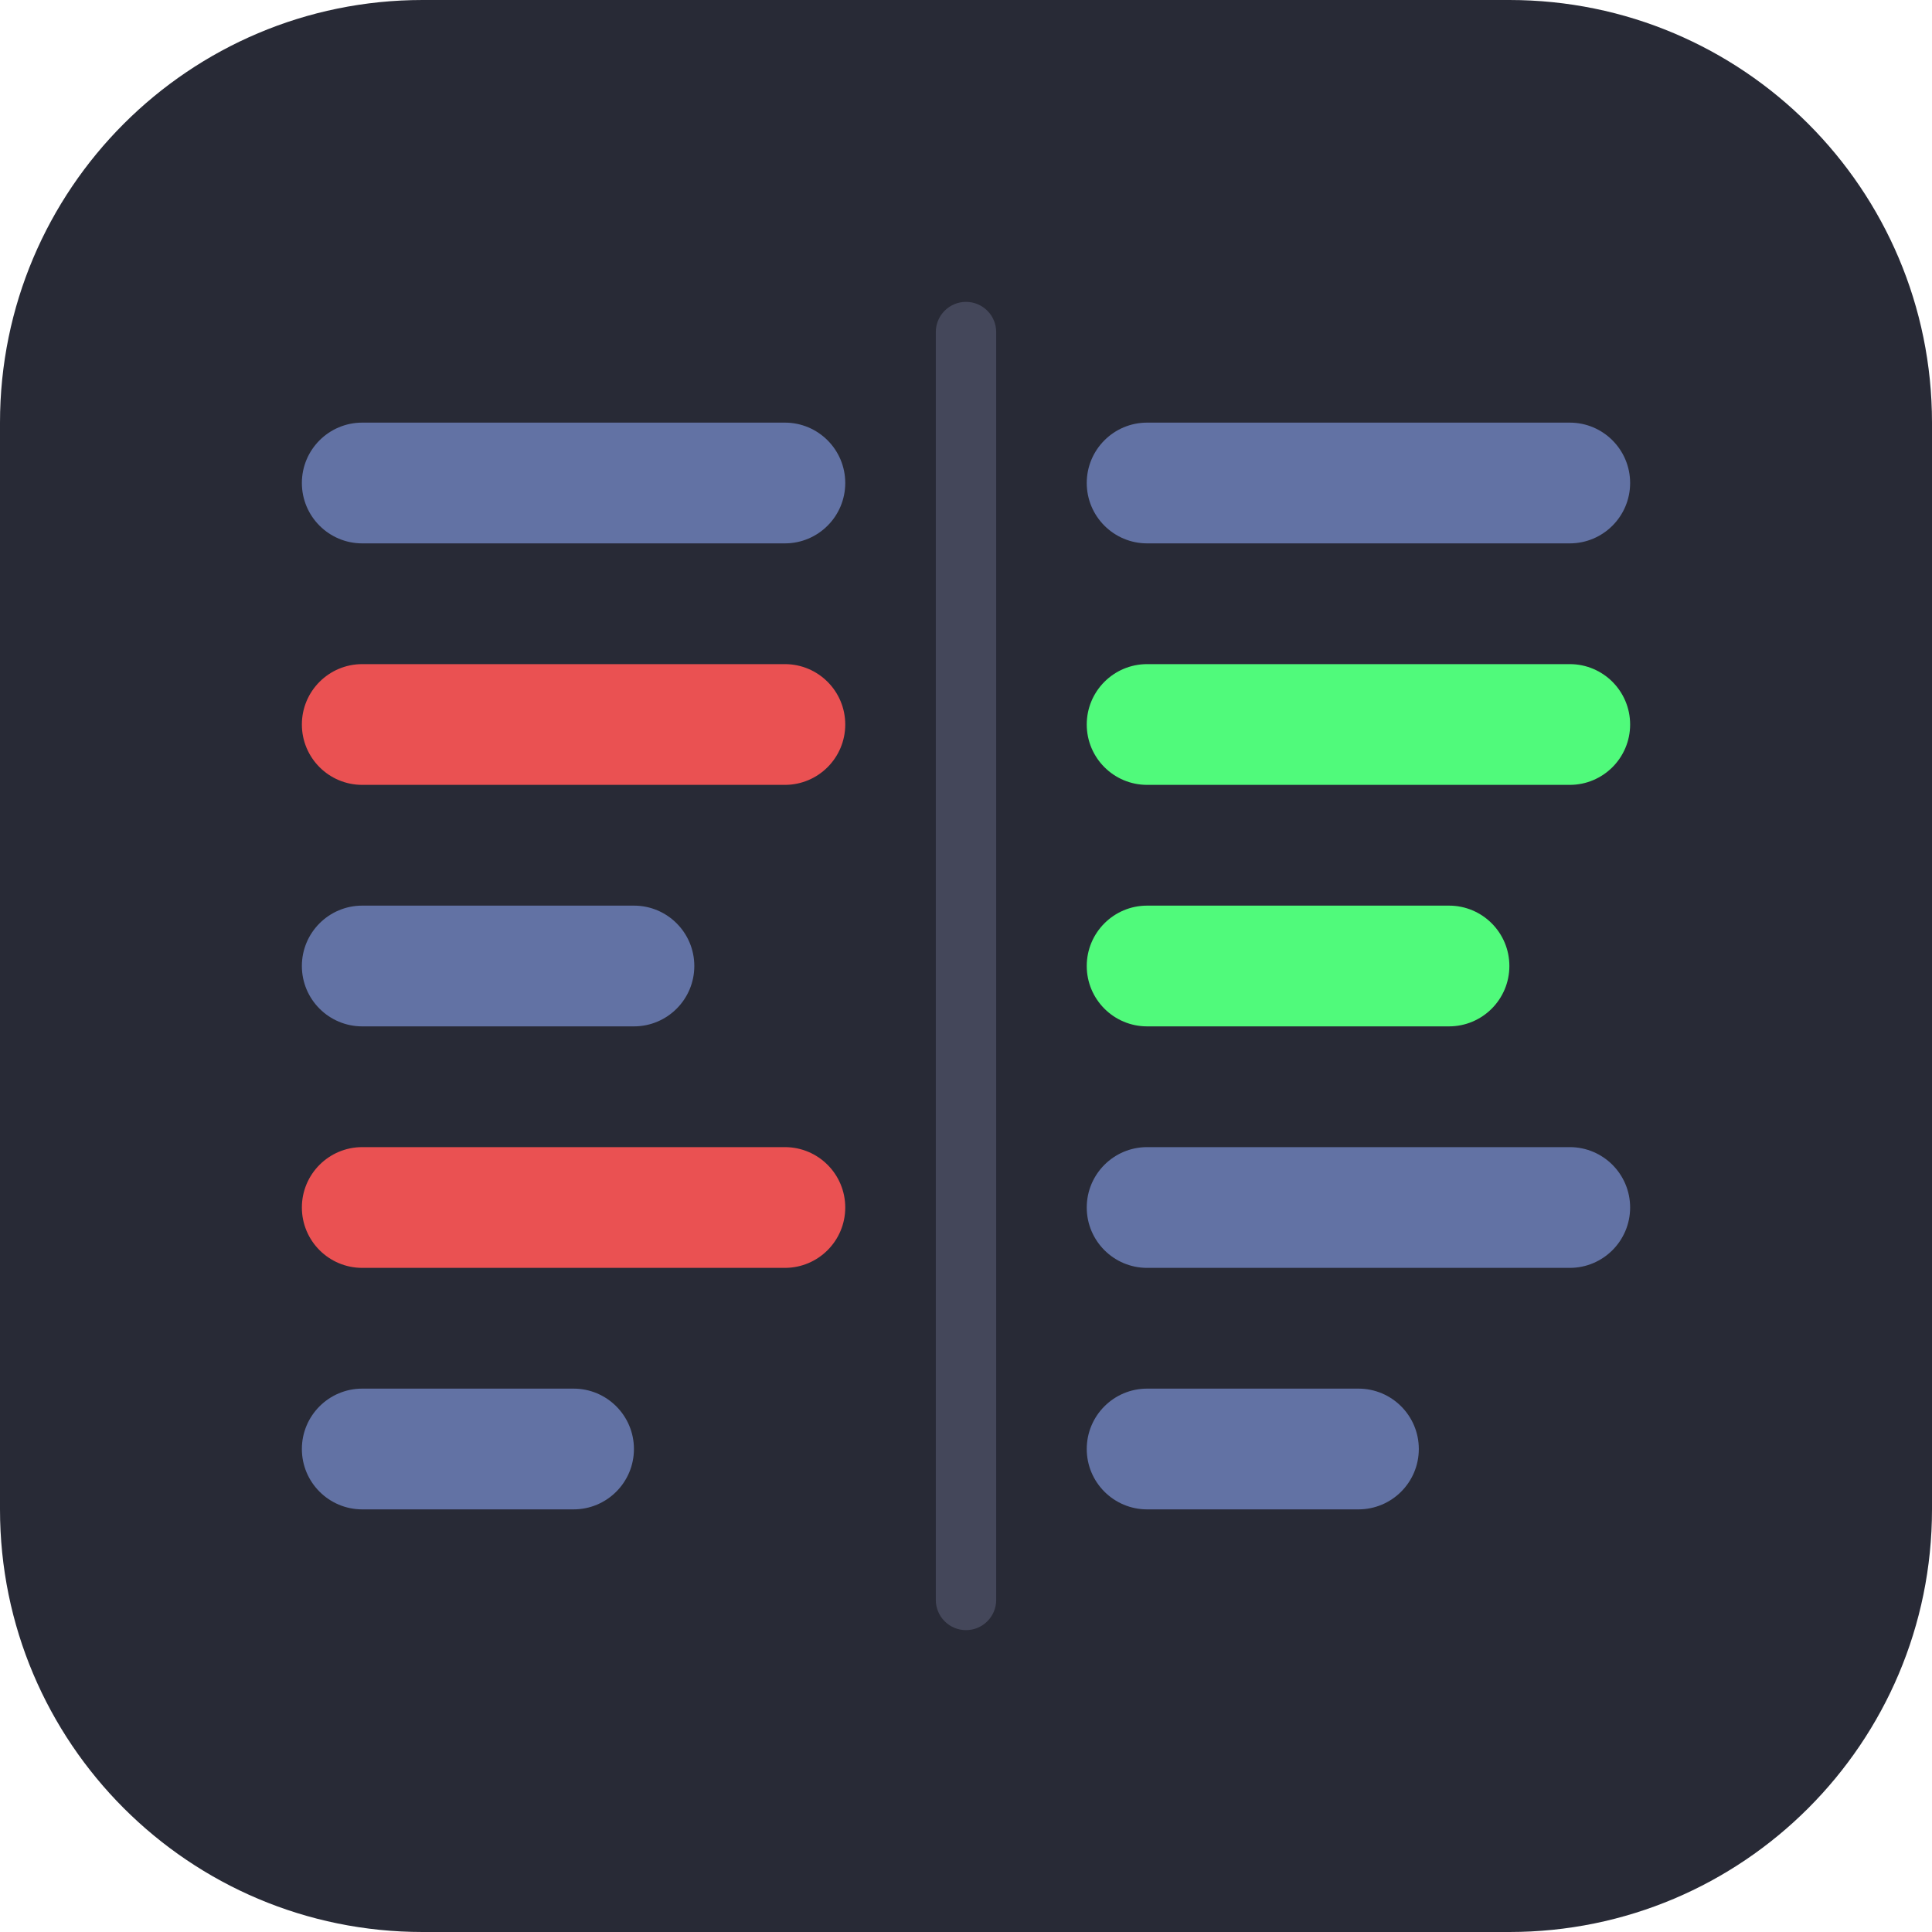
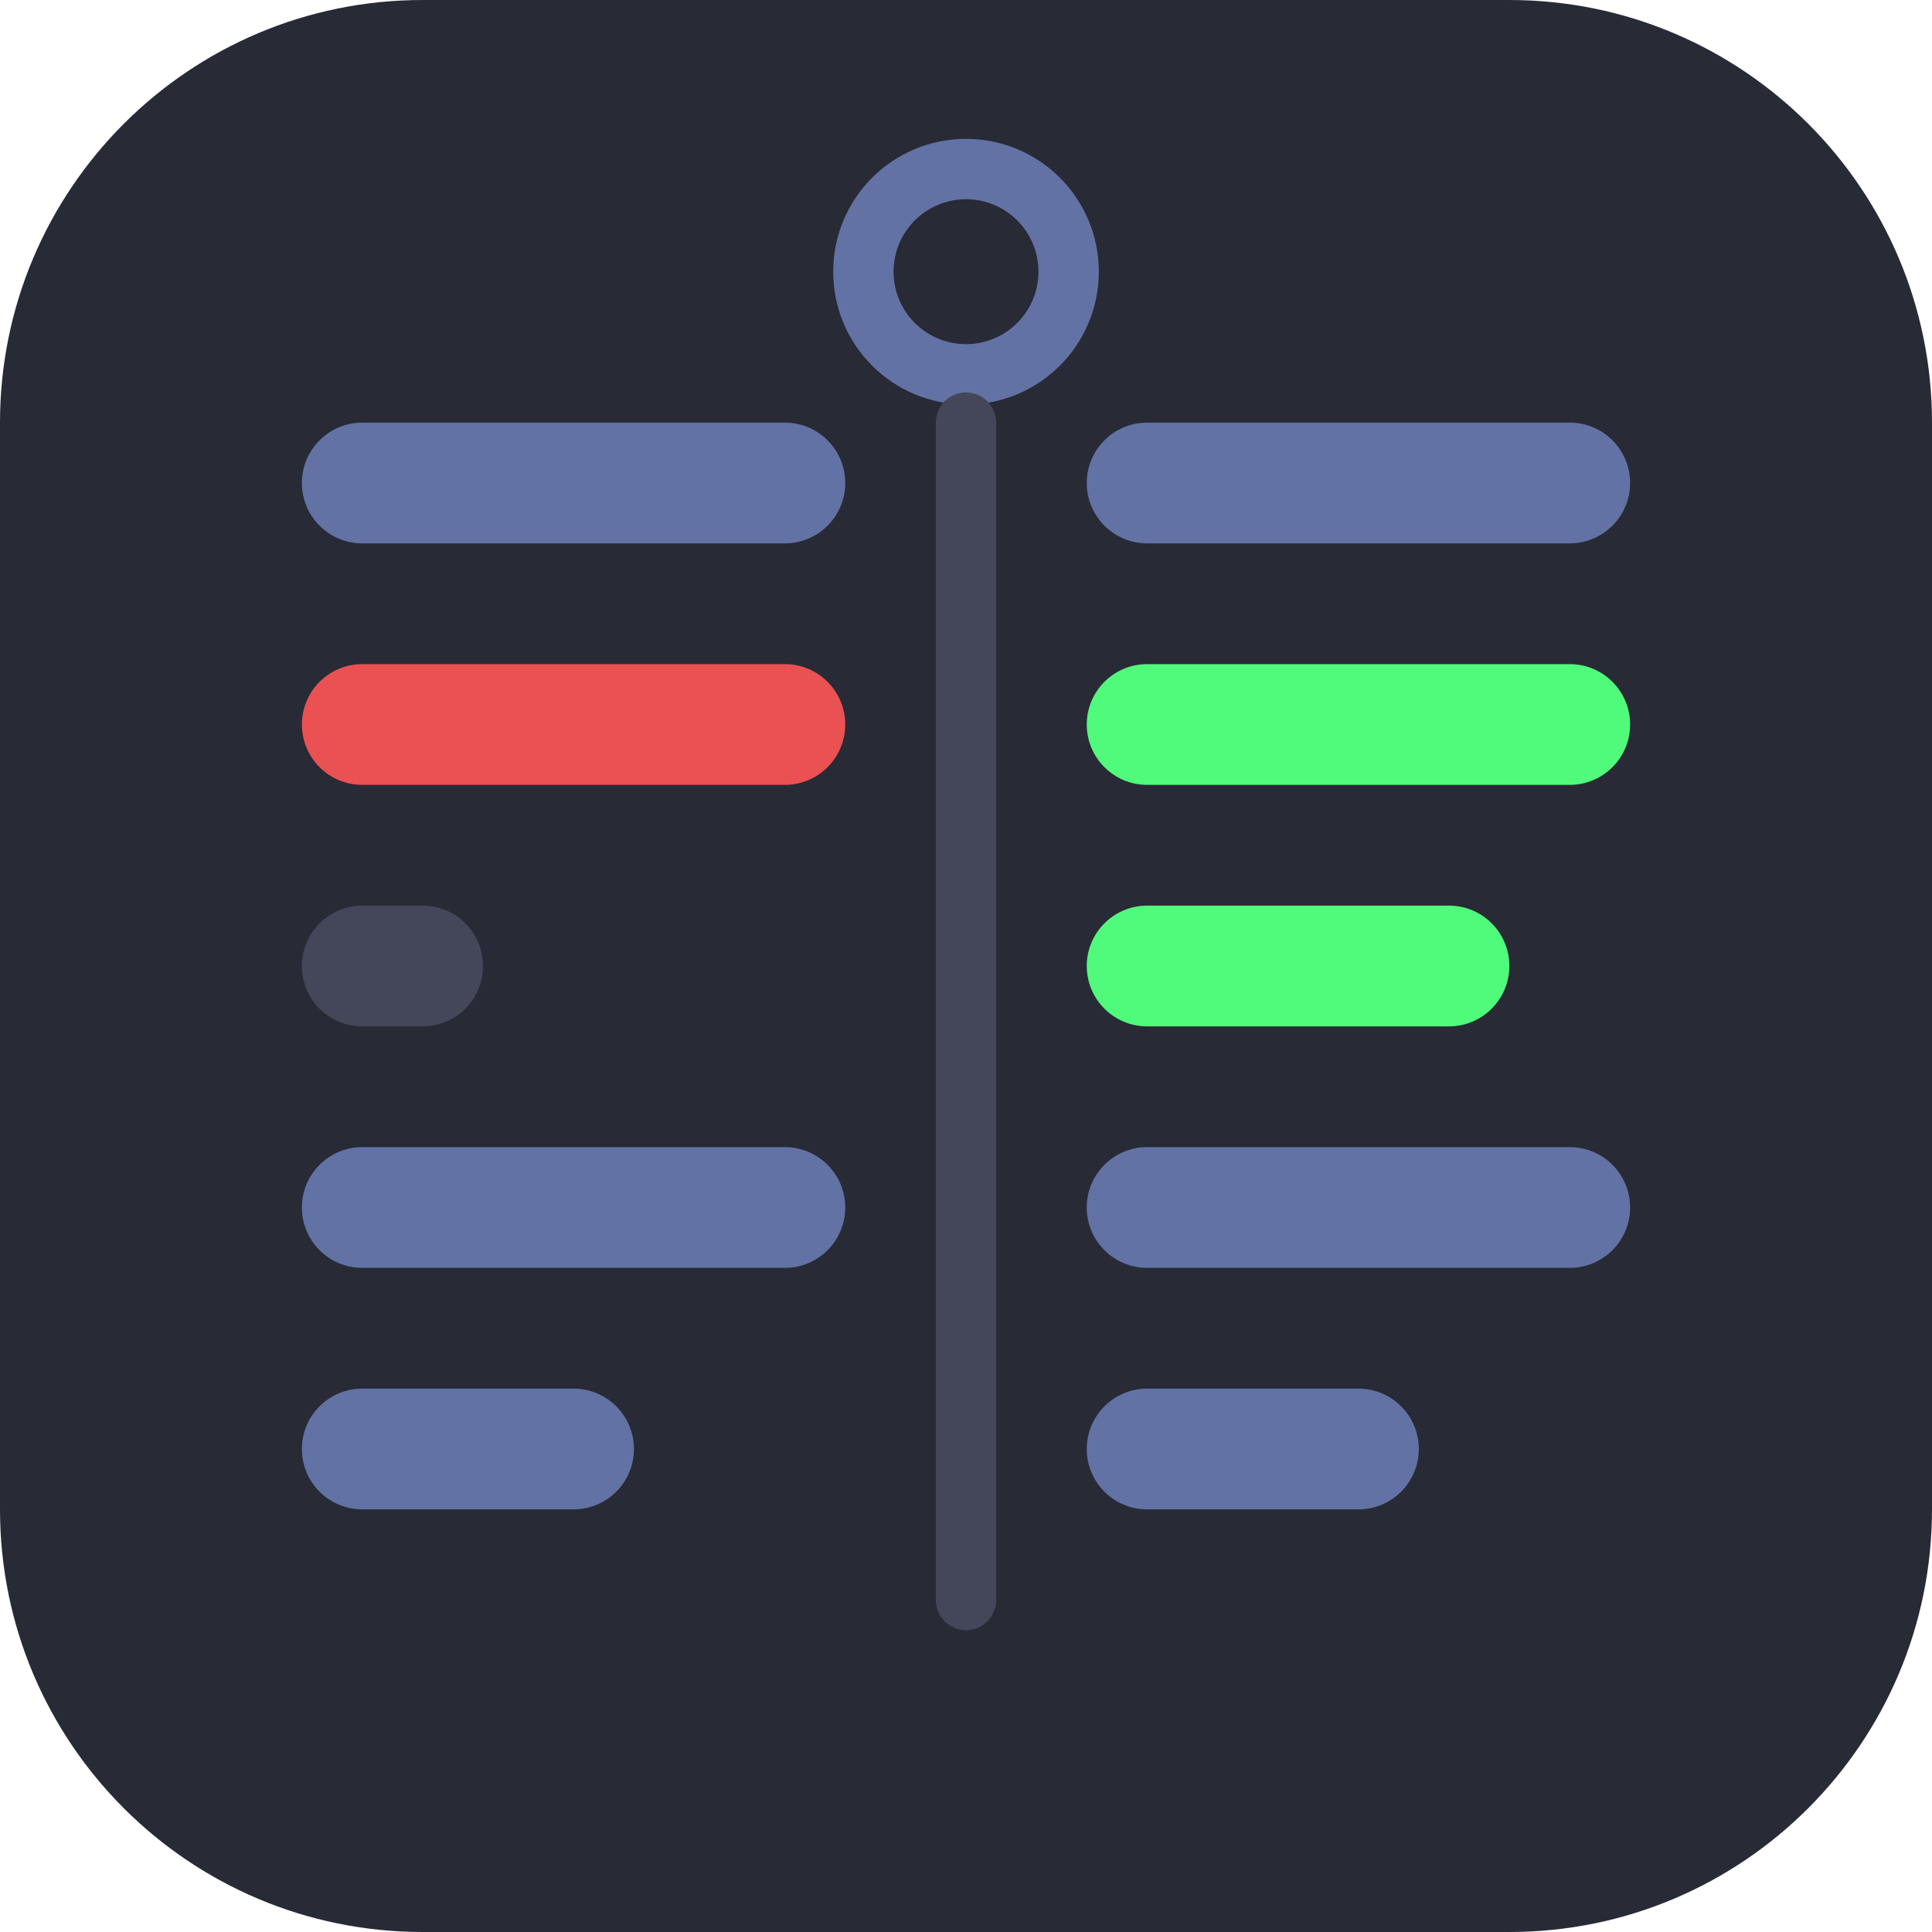
<svg xmlns="http://www.w3.org/2000/svg" viewBox="0 0 64 64">
  <rect width="64" height="64" rx="14" fill="#282a36" />
+   <circle cx="32" cy="9" r="3.4" fill="none" stroke="#6272a4" stroke-width="2" />
+   <rect x="31" y="13" width="2" height="41" rx="1" fill="#44475a" />
  <g>
    <rect x="10" y="14" width="18" height="4" rx="2" fill="#6272a4" />
    <rect x="10" y="22" width="18" height="4" rx="2" fill="#ff5555" opacity="0.9" />
-     <rect x="10" y="30" width="13" height="4" rx="2" fill="#6272a4" />
-     <rect x="10" y="38" width="18" height="4" rx="2" fill="#ff5555" opacity="0.9" />
+     <rect x="10" y="30" width="6" height="4" rx="2" fill="#44475a" />
+     <rect x="10" y="38" width="18" height="4" rx="2" fill="#6272a4" />
    <rect x="10" y="46" width="11" height="4" rx="2" fill="#6272a4" />
  </g>
-   <rect x="31" y="10" width="2" height="44" rx="1" fill="#44475a" />
  <g>
    <rect x="36" y="14" width="18" height="4" rx="2" fill="#6272a4" />
    <rect x="36" y="22" width="18" height="4" rx="2" fill="#50fa7b" />
    <rect x="36" y="30" width="14" height="4" rx="2" fill="#50fa7b" />
    <rect x="36" y="38" width="18" height="4" rx="2" fill="#6272a4" />
    <rect x="36" y="46" width="11" height="4" rx="2" fill="#6272a4" />
  </g>
</svg>
